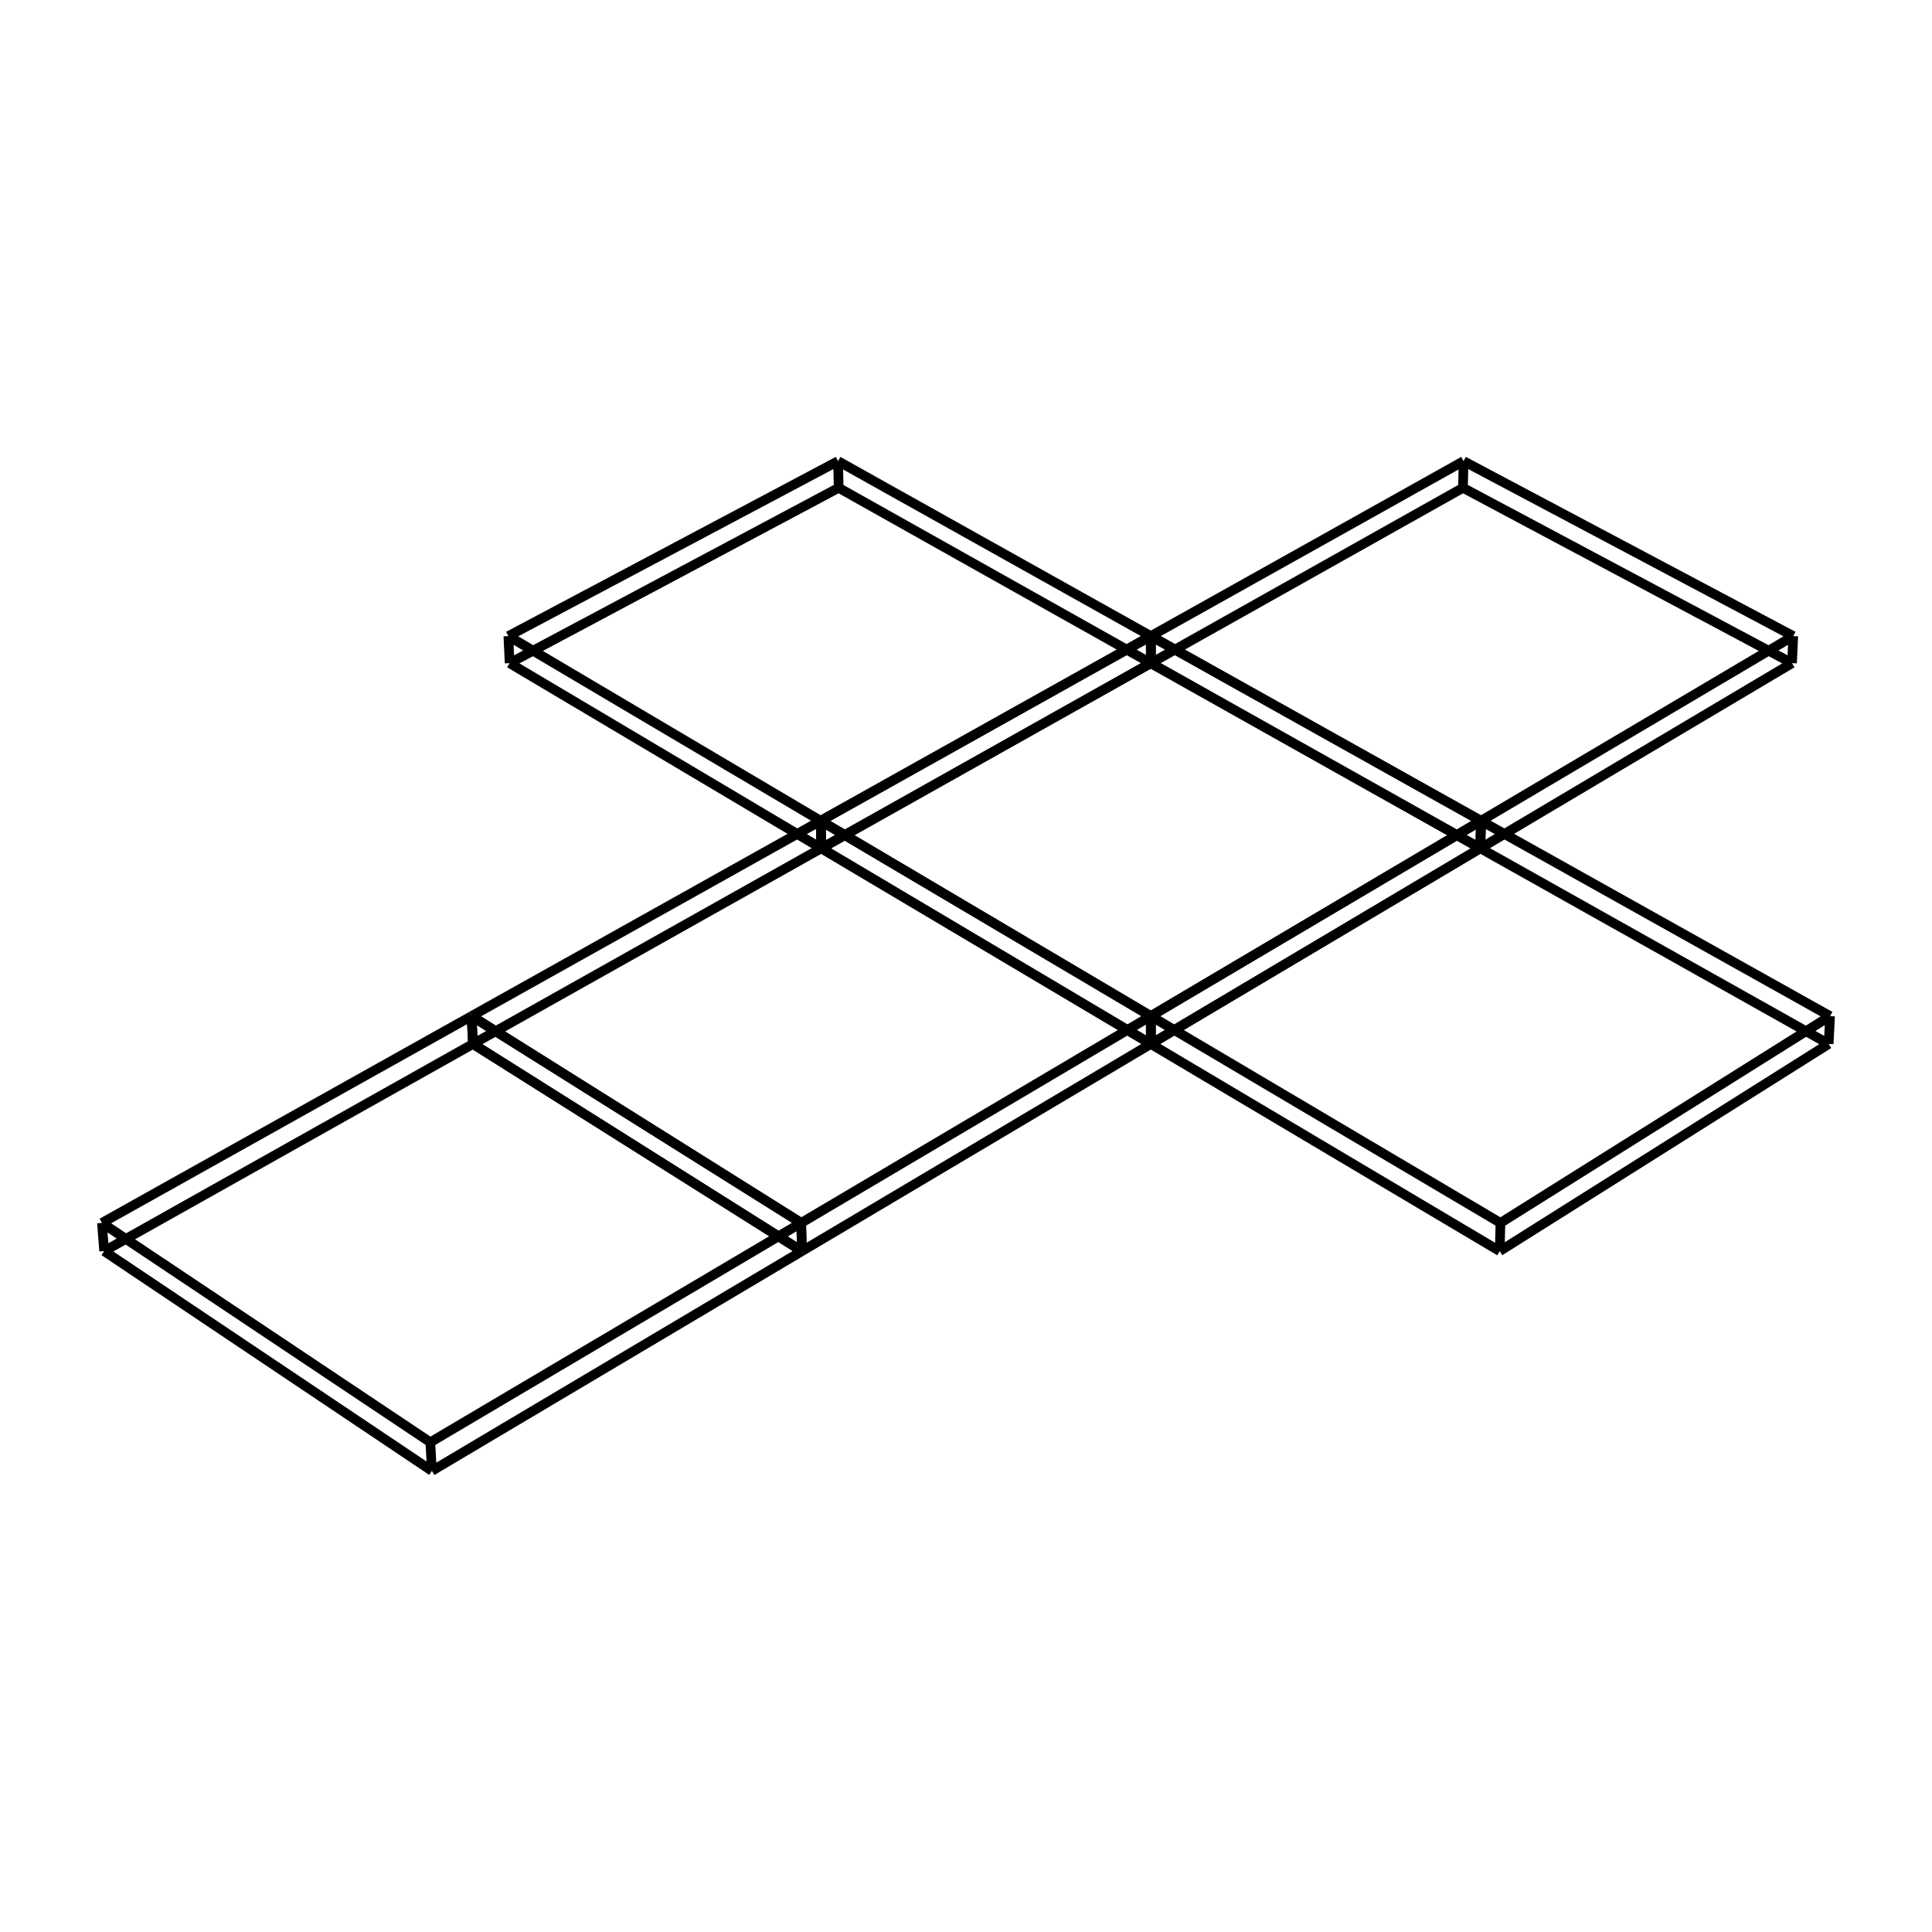
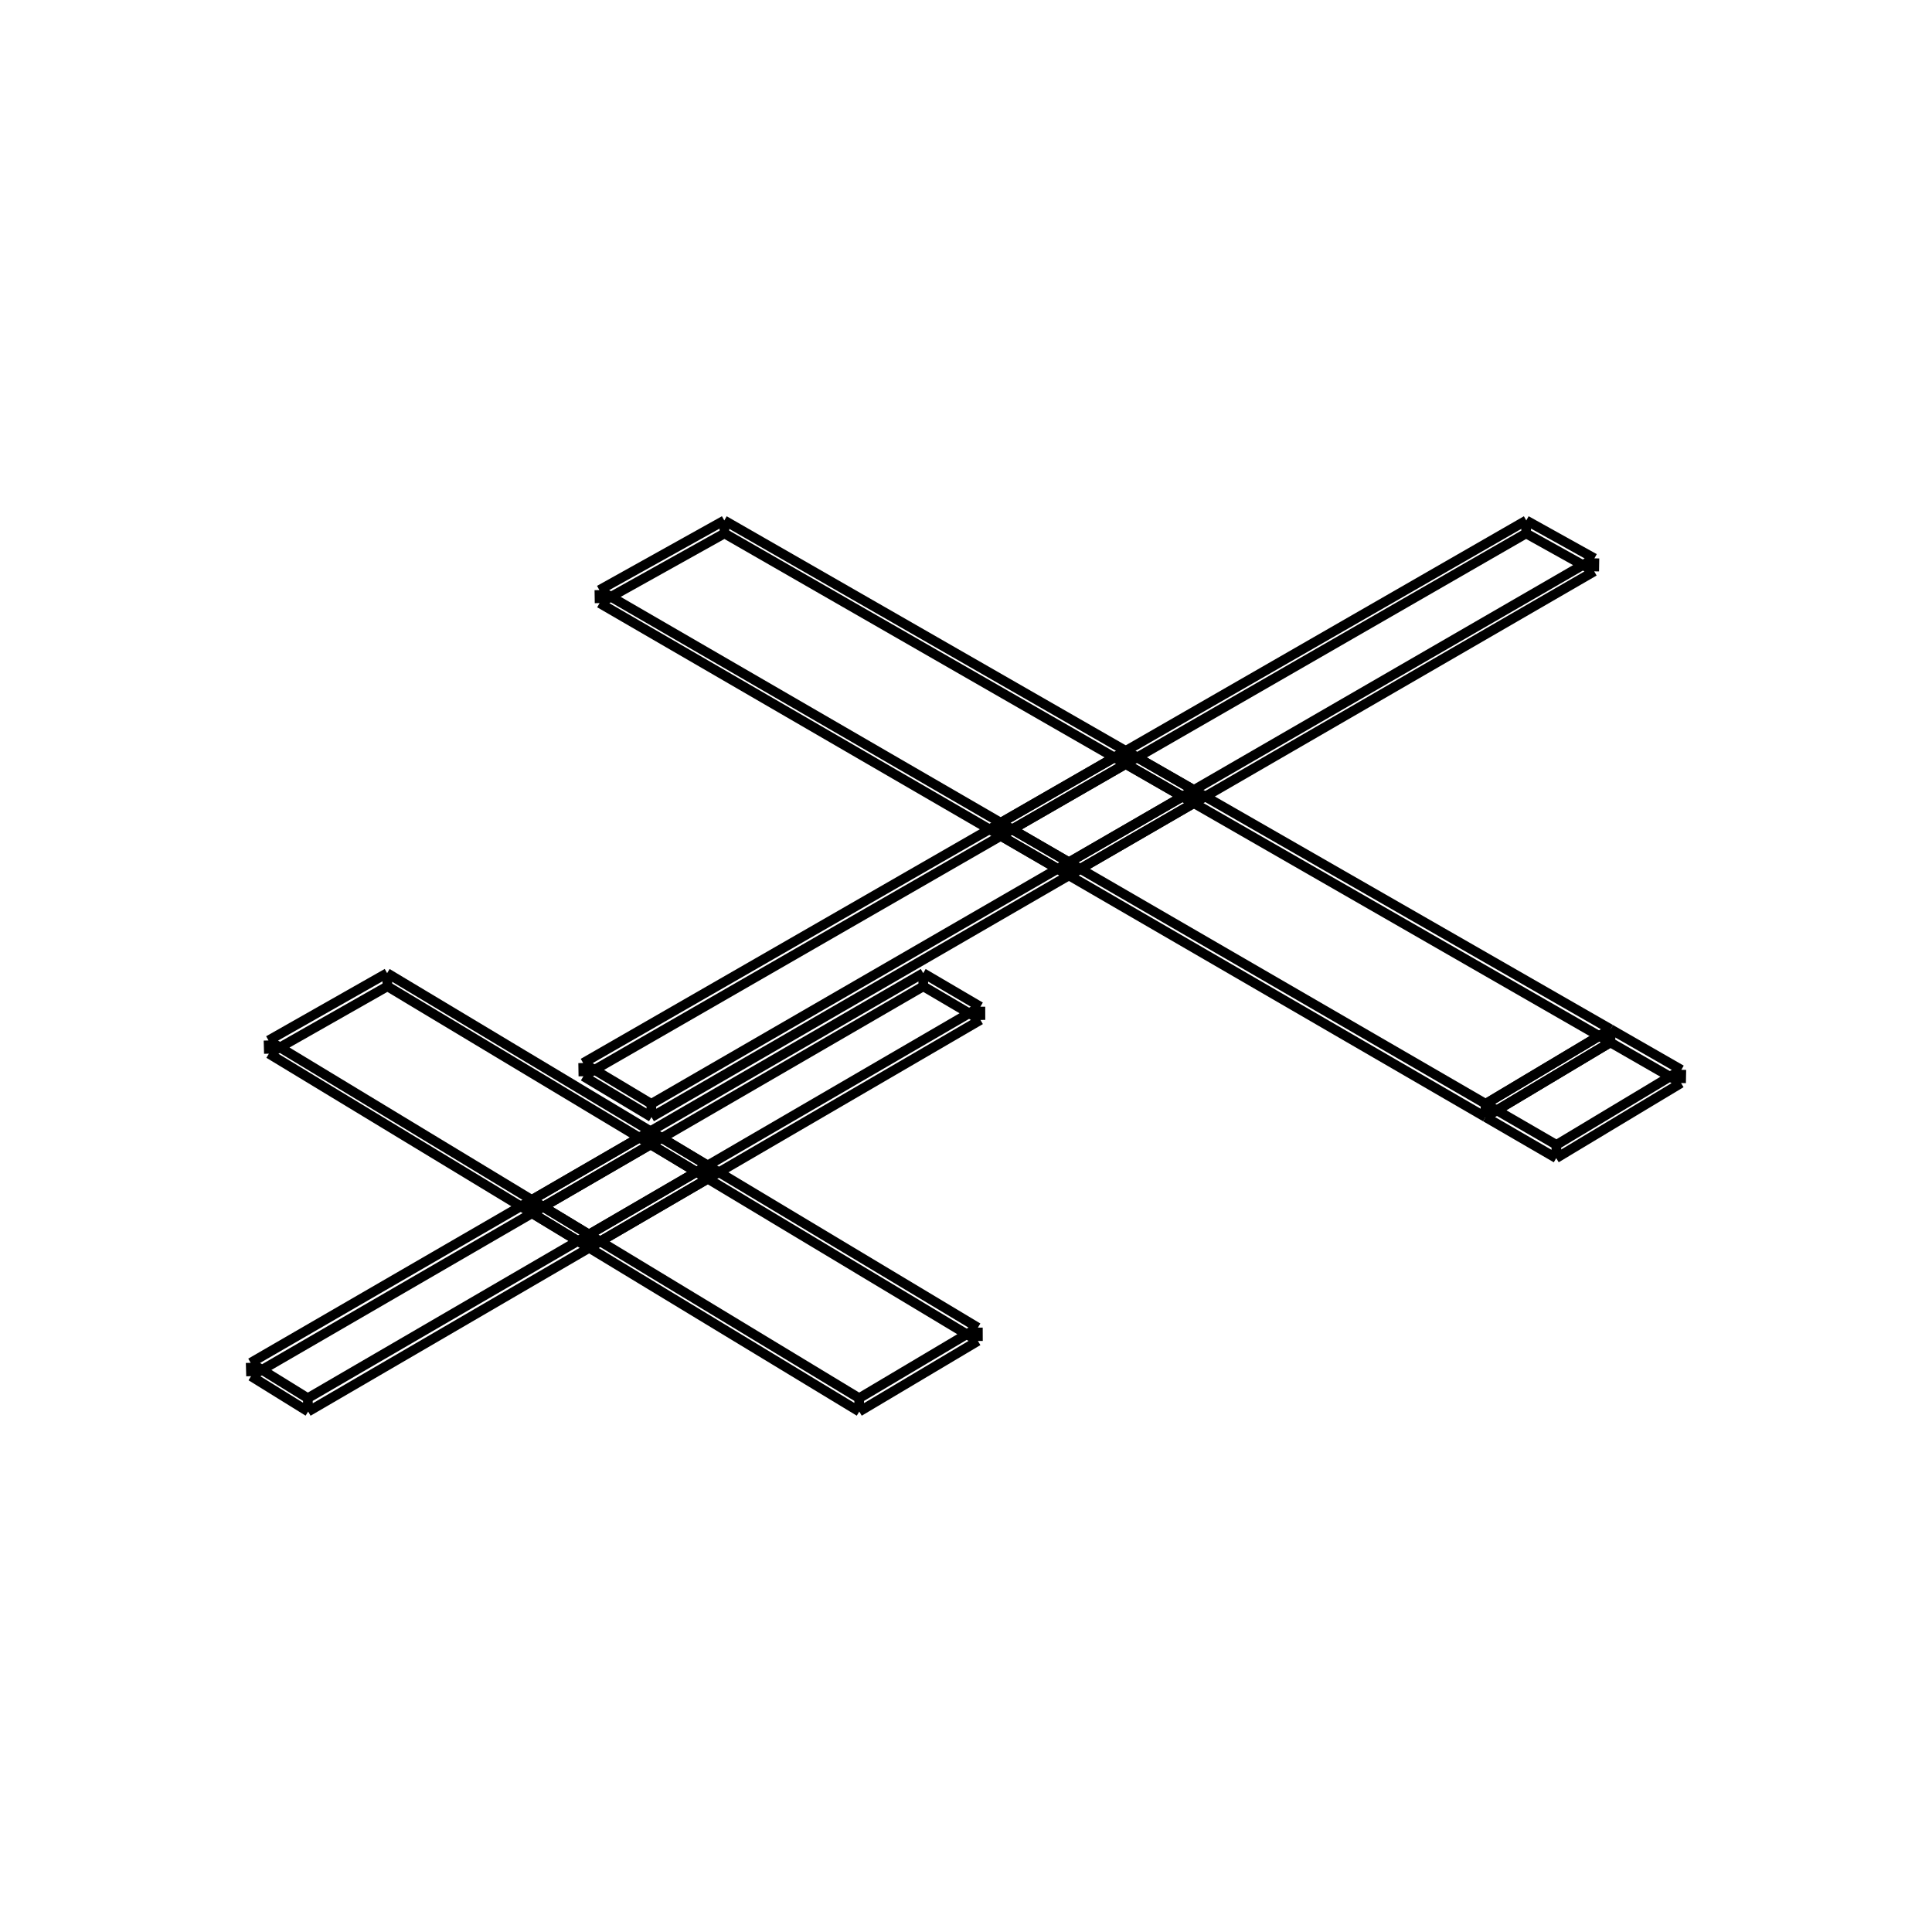
<svg xmlns="http://www.w3.org/2000/svg" viewBox="0 0 800 800">
-   <path d="M476.532,274.604 L476.532,263.396 M612.973,351.25 L613.247,339.884 M476.532,274.604 L612.973,351.25 M476.532,263.396 L613.247,339.884 M742.04,274.604 L742.557,263.396 M612.973,351.25 L742.04,274.604 M613.247,339.884 L742.557,263.396 M605.792,201.993 L606.038,190.943 M742.04,274.604 L605.792,201.993 M742.557,263.396 L606.038,190.943 M605.792,201.993 L476.532,274.604 M606.038,190.943 L476.532,263.396" stroke="black" stroke-width="4" fill="red" />
-   <path d="M476.532,274.604 L476.532,263.396 M340.09,351.25 L339.817,339.884 M476.532,274.604 L340.09,351.25 M476.532,263.396 L339.817,339.884 M476.532,432.275 L476.532,420.75 M340.09,351.25 L476.532,432.275 M339.817,339.884 L476.532,420.75 M612.973,351.25 L613.247,339.884 M476.532,432.275 L612.973,351.25 M476.532,420.75 L613.247,339.884 M612.973,351.25 L476.532,274.604 M613.247,339.884 L476.532,263.396" stroke="black" stroke-width="4" fill="red" />
-   <path d="M195.852,432.275 L195.274,420.75 M332.064,518.067 L331.758,506.384 M195.852,432.275 L332.064,518.067 M195.274,420.75 L331.758,506.384 M476.532,432.275 L476.532,420.75 M332.064,518.067 L476.532,432.275 M331.758,506.384 L476.532,420.75 M340.09,351.25 L339.817,339.884 M476.532,432.275 L340.09,351.25 M476.532,420.75 L339.817,339.884 M340.09,351.25 L195.852,432.275 M339.817,339.884 L195.274,420.75" stroke="black" stroke-width="4" fill="red" />
-   <path d="M195.852,432.275 L195.274,420.75 M43.13,518.067 L42.21,506.384 M195.852,432.275 L43.13,518.067 M195.274,420.75 L42.21,506.384 M178.841,609.057 L178.19,597.219 M43.13,518.067 L178.841,609.057 M42.21,506.384 L178.19,597.219 M332.064,518.067 L331.758,506.384 M178.841,609.057 L332.064,518.067 M178.19,597.219 L331.758,506.384 M332.064,518.067 L195.852,432.275 M331.758,506.384 L195.274,420.75" stroke="black" stroke-width="4" fill="red" />
-   <path d="M612.973,351.25 L613.247,339.884 M476.532,432.275 L476.532,420.75 M612.973,351.25 L476.532,432.275 M613.247,339.884 L476.532,420.75 M620.999,518.067 L621.306,506.384 M476.532,432.275 L620.999,518.067 M476.532,420.75 L621.306,506.384 M757.212,432.275 L757.79,420.75 M620.999,518.067 L757.212,432.275 M621.306,506.384 L757.79,420.75 M757.212,432.275 L612.973,351.25 M757.79,420.75 L613.247,339.884" stroke="black" stroke-width="4" fill="red" />
-   <path d="M347.272,201.993 L347.026,190.943 M211.024,274.604 L210.506,263.396 M347.272,201.993 L211.024,274.604 M347.026,190.943 L210.506,263.396 M340.09,351.25 L339.817,339.884 M211.024,274.604 L340.09,351.25 M210.506,263.396 L339.817,339.884 M476.532,274.604 L476.532,263.396 M340.09,351.25 L476.532,274.604 M339.817,339.884 L476.532,263.396 M476.532,274.604 L347.272,201.993 M476.532,263.396 L347.026,190.943" stroke="black" stroke-width="4" fill="red" />
+   <path d="M466.137,316.346 L466.142,310.925 M414.42,346.125 L414.403,340.691 M466.137,316.346 L414.42,346.125 M466.142,310.925 L414.403,340.691 M442.629,362.492 L442.624,357.05 M414.42,346.125 L442.629,362.492 M414.403,340.691 L442.624,357.05 M494.346,332.553 L494.363,327.125 M442.629,362.492 L494.346,332.553 M442.624,357.05 L494.363,327.125 M494.346,332.553 L466.137,316.346 M494.363,327.125 L466.142,310.925" stroke="black" stroke-width="4" fill="red" />
+   <path d="M666.805,431.639 L666.901,426.167 M615.105,462.56 L615.178,457.075 M666.805,431.639 L615.105,462.56 M666.901,426.167 L615.178,457.075 M644.4,479.556 L644.486,474.064 M615.105,462.56 L644.4,479.556 M615.178,457.075 L644.486,474.064 M696.095,448.467 L696.204,442.988 M644.4,479.556 L696.095,448.467 M644.486,474.064 L696.204,442.988 M696.095,448.467 L666.805,431.639 M696.204,442.988 L666.901,426.167" stroke="black" stroke-width="4" fill="red" />
+   <path d="M299.982,220.884 L299.915,215.506 M248.281,249.733 L248.19,244.343 M299.982,220.884 L248.281,249.733 M299.915,215.506 L248.19,244.343 M414.42,346.125 L414.403,340.691 M248.281,249.733 L414.42,346.125 M248.19,244.343 L414.403,340.691 M466.137,316.346 L466.142,310.925 M414.42,346.125 L466.137,316.346 M414.403,340.691 L466.142,310.925 M466.137,316.346 L299.982,220.884 M466.142,310.925 L299.915,215.506" stroke="black" stroke-width="4" fill="red" />
+   <path d="M494.346,332.553 L494.363,327.125 M442.629,362.492 L442.624,357.05 M494.346,332.553 L442.629,362.492 M494.363,327.125 L442.624,357.05 M615.105,462.56 L615.178,457.075 M442.629,362.492 L615.105,462.56 M442.624,357.05 L615.178,457.075 M666.805,431.639 L666.901,426.167 M615.105,462.56 L666.805,431.639 M615.178,457.075 L666.901,426.167 M666.805,431.639 L494.346,332.553 M666.901,426.167 L494.363,327.125" stroke="black" stroke-width="4" fill="red" />
+   <path d="M631.924,220.884 L632.001,215.506 M466.137,316.346 L466.142,310.925 M631.924,220.884 L466.137,316.346 M632.001,215.506 L466.142,310.925 M494.346,332.553 L494.363,327.125 M466.137,316.346 L494.346,332.553 M466.142,310.925 L494.363,327.125 M660.124,236.586 L660.213,231.201 M494.346,332.553 L660.124,236.586 M494.363,327.125 L660.213,231.201 M660.124,236.586 L631.924,220.884 M660.213,231.201 L632.001,215.506" stroke="black" stroke-width="4" fill="red" />
+   <path d="M414.42,346.125 L414.403,340.691 M241.569,445.656 L241.473,440.178 M414.42,346.125 L241.569,445.656 M414.403,340.691 L241.473,440.178 M269.768,462.56 L269.684,457.075 M241.569,445.656 L269.768,462.56 M241.473,440.178 L269.684,457.075 M442.629,362.492 L442.624,357.05 M269.768,462.56 L442.629,362.492 M269.684,457.075 L442.624,357.05 M442.629,362.492 L414.42,346.125 M442.624,357.05 L414.403,340.691" stroke="black" stroke-width="4" fill="red" />
+   <path d="M269.433,473.881 L269.349,468.391 M220.319,502.363 L220.212,496.861 M269.433,473.881 L220.319,502.363 M269.349,468.391 L220.212,496.861 M243.973,516.702 L243.877,511.194 M220.319,502.363 L243.973,516.702 M220.212,496.861 L243.877,511.194 M293.092,488.089 L293.018,482.594 M243.973,516.702 L293.092,488.089 M243.877,511.194 L293.018,482.594 M293.092,488.089 L269.433,473.881 M293.018,482.594 L269.349,468.391" stroke="black" stroke-width="4" fill="red" />
+   <path d="M160.431,408.417 L160.299,402.955 M111.342,436.304 L111.187,430.83 M160.431,408.417 L111.342,436.304 M160.299,402.955 L111.187,430.83 M220.319,502.363 L220.212,496.861 M111.342,436.304 L220.319,502.363 M111.187,430.83 L220.212,496.861 M269.433,473.881 L269.349,468.391 M220.319,502.363 L269.433,473.881 M220.212,496.861 L269.349,468.391 M269.433,473.881 L160.431,408.417 M269.349,468.391 L160.299,402.955" stroke="black" stroke-width="4" fill="red" />
+   <path d="M293.092,488.089 L293.018,482.594 M243.973,516.702 L243.877,511.194 M293.092,488.089 L243.973,516.702 M293.018,482.594 L243.877,511.194 M355.808,584.494 L355.763,578.958 M243.973,516.702 L355.808,584.494 M243.877,511.194 L355.763,578.958 M404.939,555.262 L404.916,549.738 M355.808,584.494 L404.939,555.262 M355.763,578.958 L404.916,549.738 M404.939,555.262 L293.092,488.089 M404.916,549.738 L293.018,482.594" stroke="black" stroke-width="4" fill="red" />
+   <path d="M382.315,408.417 L382.283,402.955 M269.433,473.881 L269.349,468.391 M382.315,408.417 L269.433,473.881 M382.283,402.955 L269.349,468.391 M293.092,488.089 L293.018,482.594 M269.433,473.881 L293.092,488.089 M269.349,468.391 L293.018,482.594 M405.979,422.329 L405.958,416.861 M293.092,488.089 L405.979,422.329 M293.018,482.594 L405.958,416.861 M405.979,422.329 L382.315,408.417 M405.958,416.861 L382.283,402.955" stroke="black" stroke-width="4" fill="red" />
+   <path d="M220.319,502.363 L220.212,496.861 M103.958,569.844 L103.796,564.314 M220.319,502.363 L103.958,569.844 M220.212,496.861 L103.796,564.314 M127.599,584.494 L127.447,578.958 M103.958,569.844 L127.599,584.494 M103.796,564.314 L127.447,578.958 M243.973,516.702 L243.877,511.194 M127.599,584.494 L243.973,516.702 M127.447,578.958 L243.877,511.194 M243.973,516.702 L220.319,502.363 M243.877,511.194 L220.212,496.861" stroke="black" stroke-width="4" fill="red" />
</svg>
